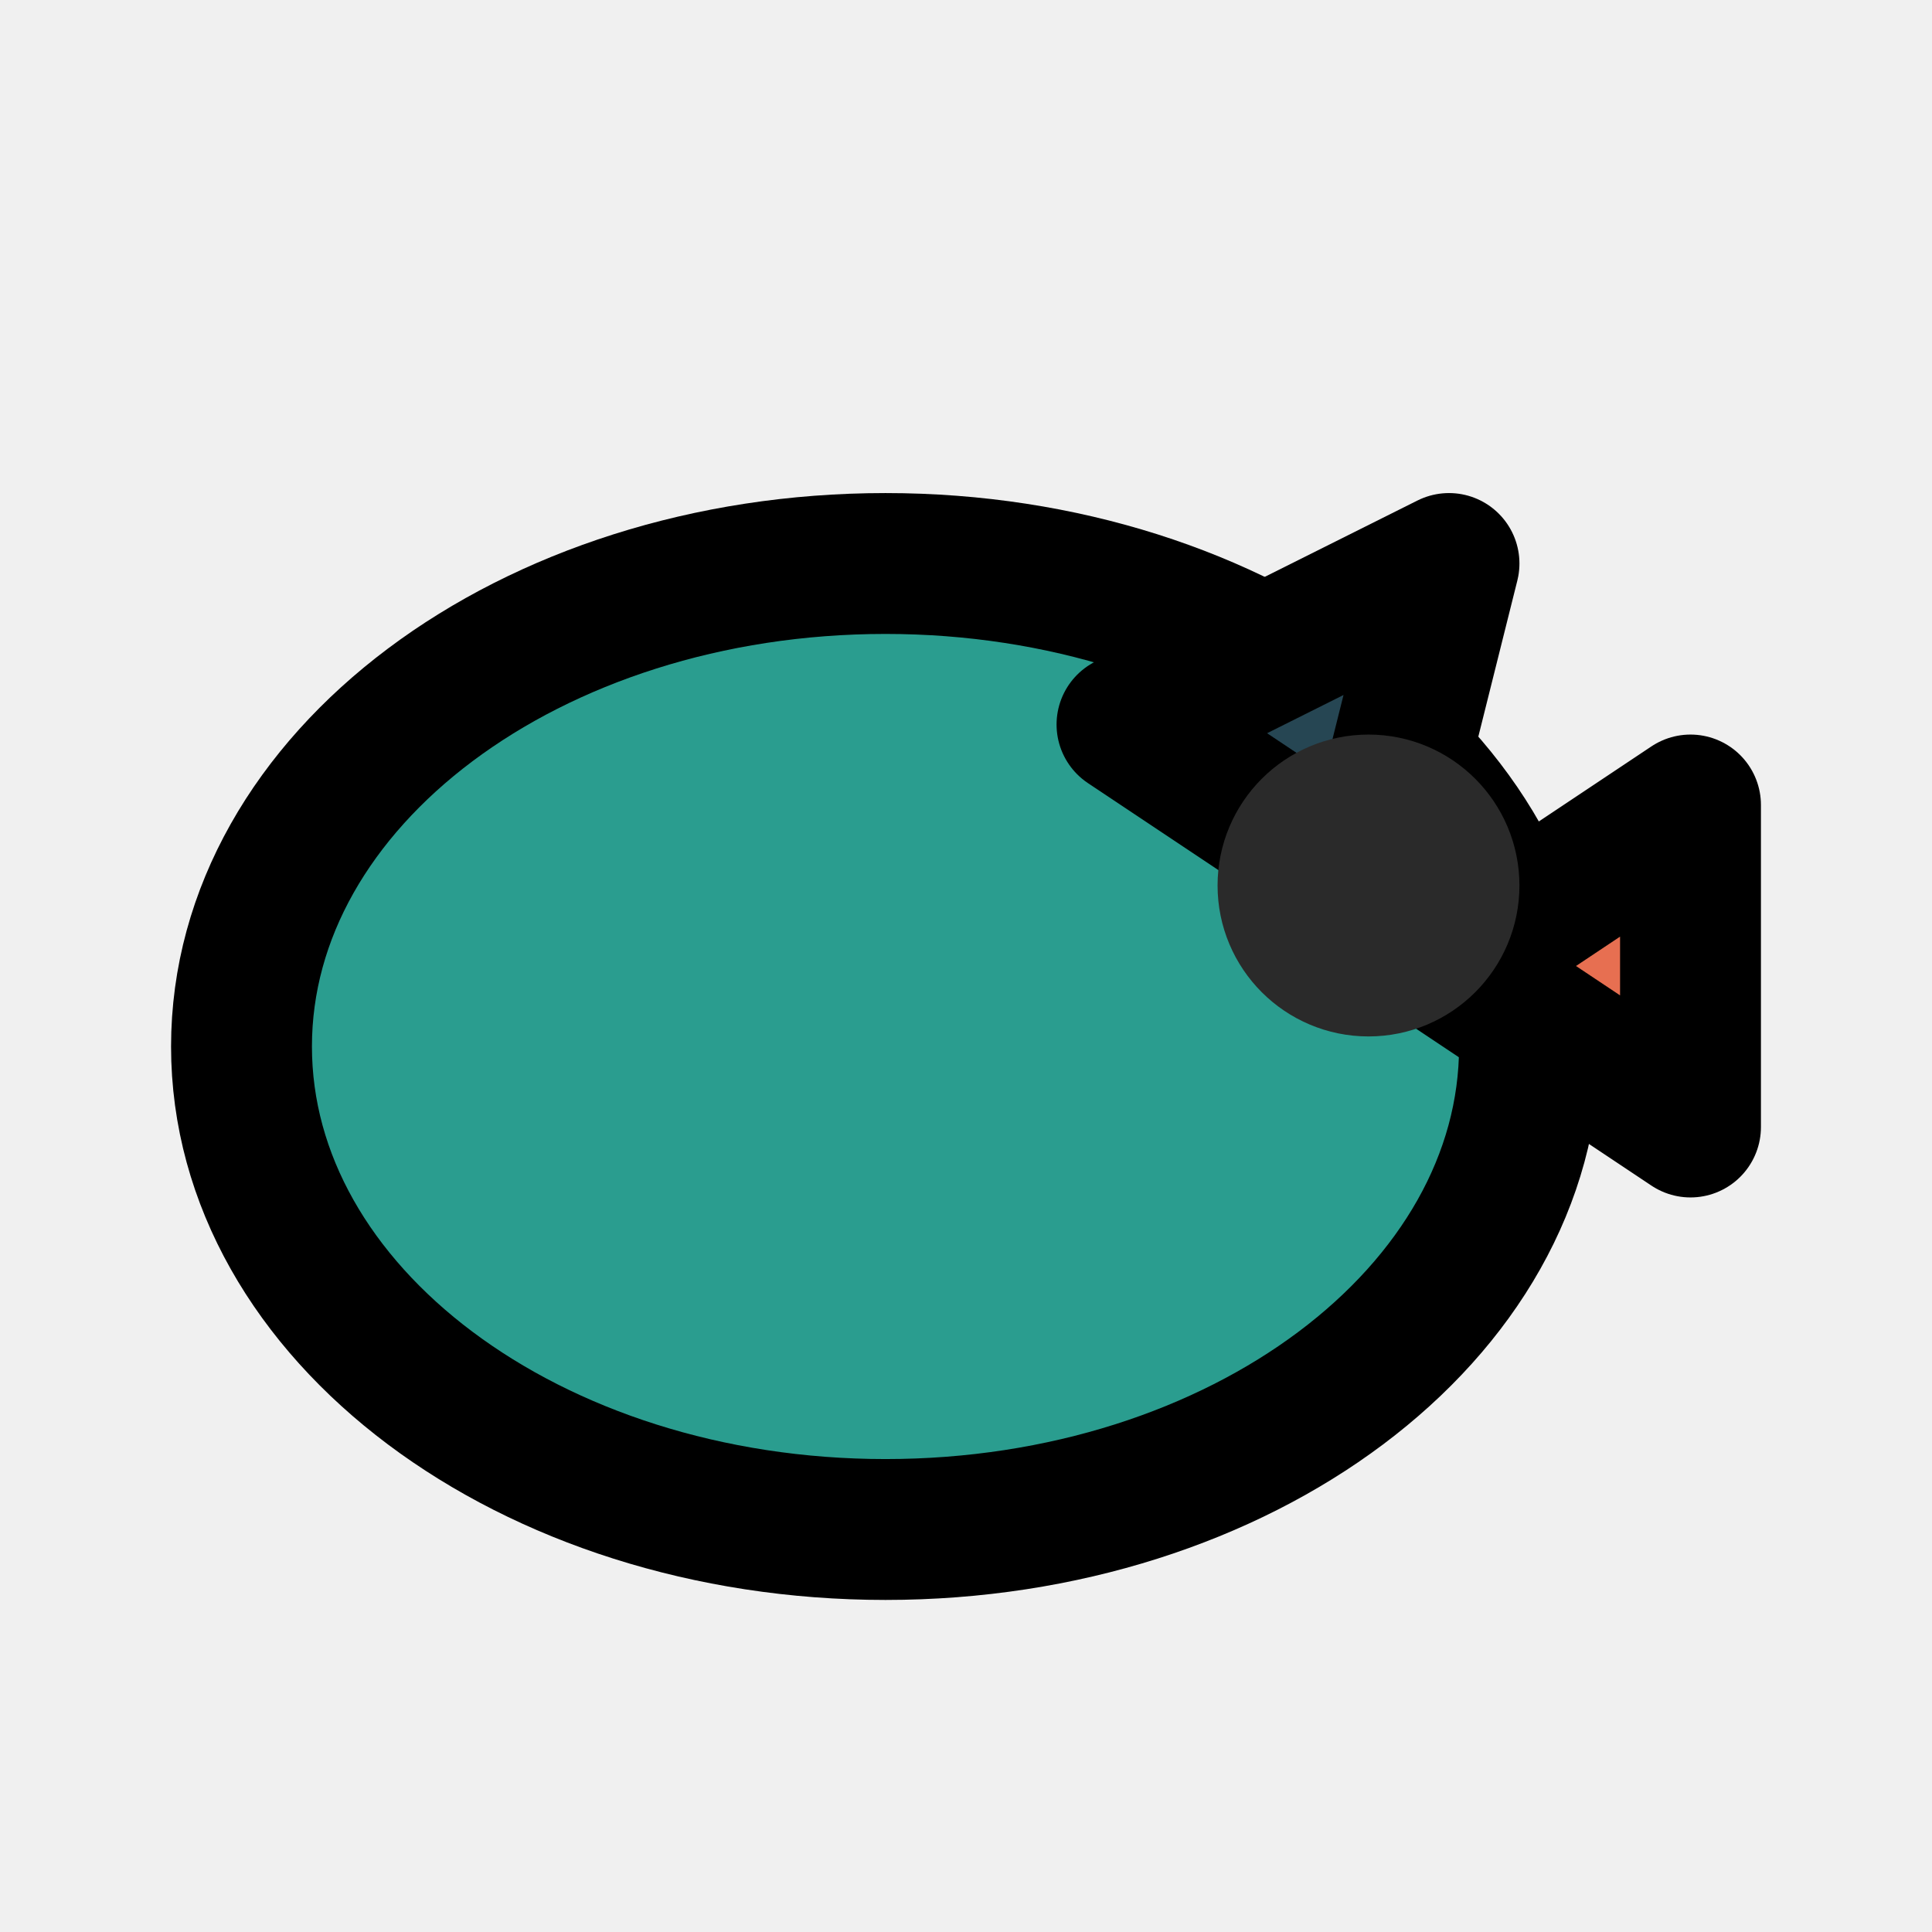
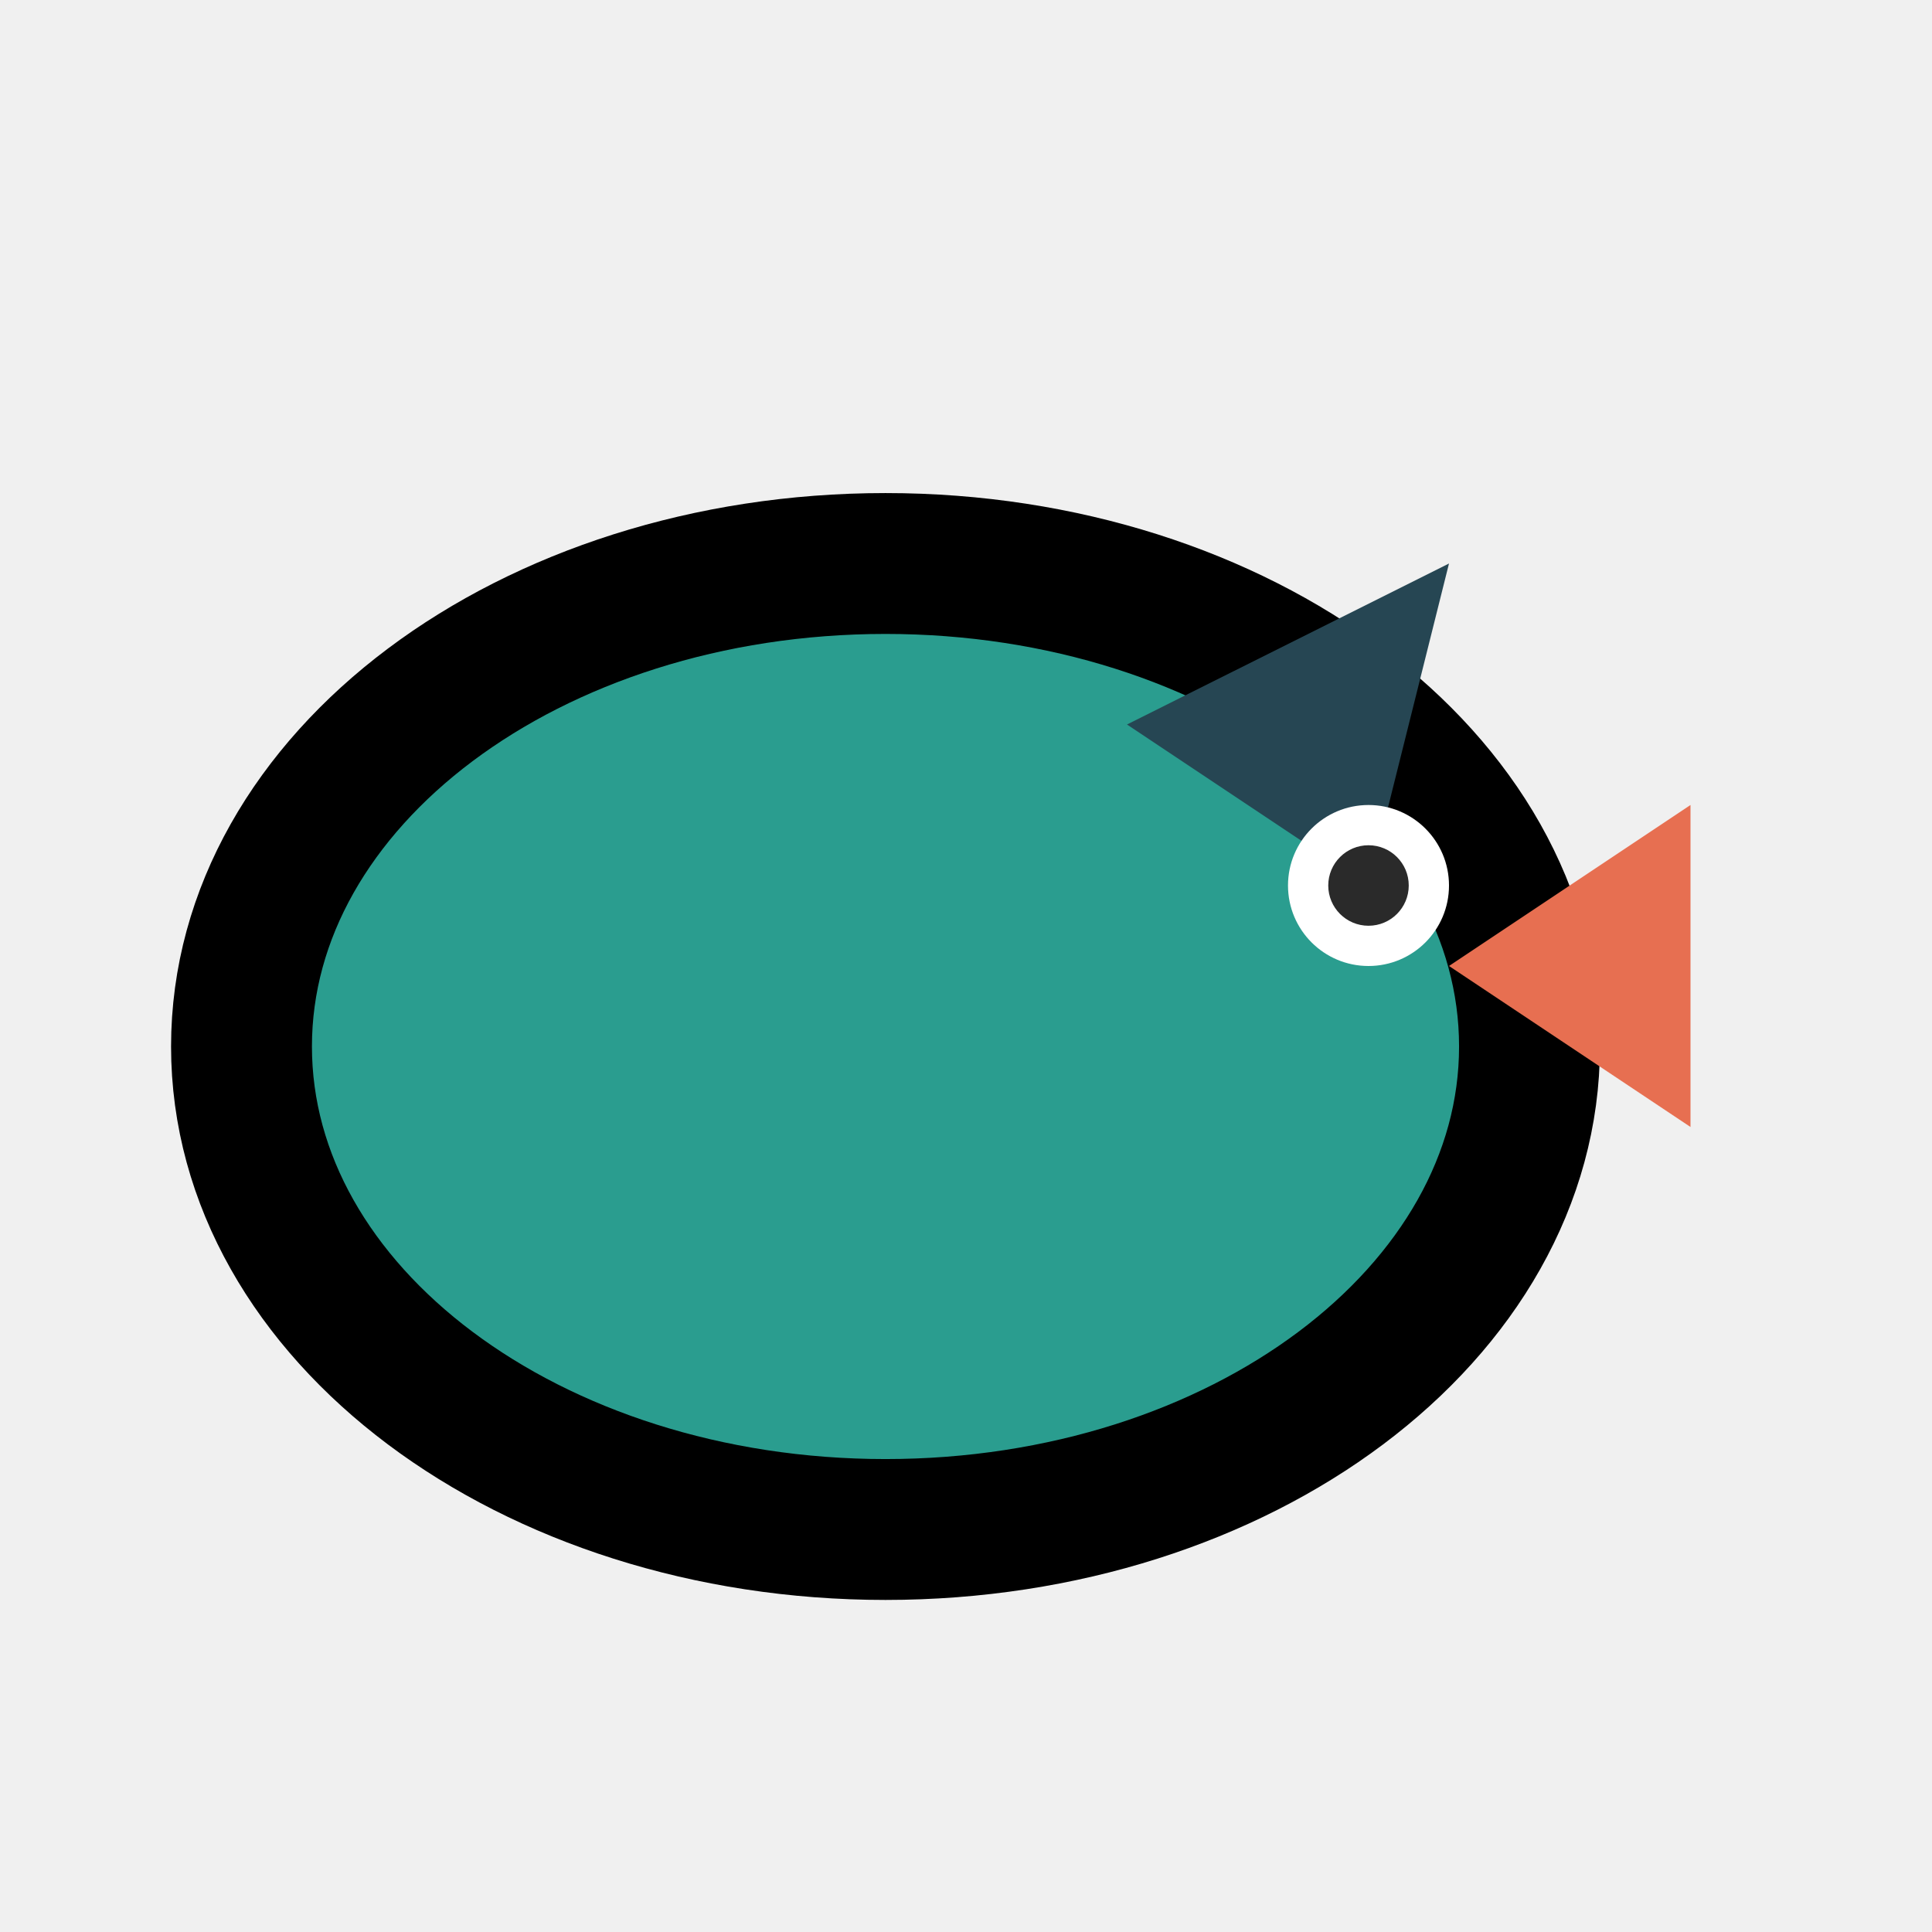
<svg xmlns="http://www.w3.org/2000/svg" viewBox="0 0 48 48" fill="none" stroke="currentColor" stroke-width="3.5" stroke-linecap="round" stroke-linejoin="round">
  <ellipse cx="22" cy="26" rx="16" ry="12" fill="#2A9D8F" />
-   <path d="M36 24 L42 20 L42 28 Z" fill="#E76F51" />
-   <path d="M28 18 L36 14 L34 22 Z" fill="#264653" />
-   <circle cx="34" cy="22" r="2" fill="#FFFFFF" stroke="#2A2A2A" />
-   <circle cx="34" cy="22" r="1" fill="#2A2A2A" stroke="#2A2A2A" />
+   <path d="M36 24 L42 20 L42 28 Z" fill="#E76F51" stroke="none" />
+   <path d="M28 18 L36 14 L34 22 Z" fill="#264653" stroke="none" />
+   <circle cx="34" cy="22" r="2" fill="#FFFFFF" stroke="none" />
+   <circle cx="34" cy="22" r="1" fill="#2A2A2A" stroke="none" />
</svg>
